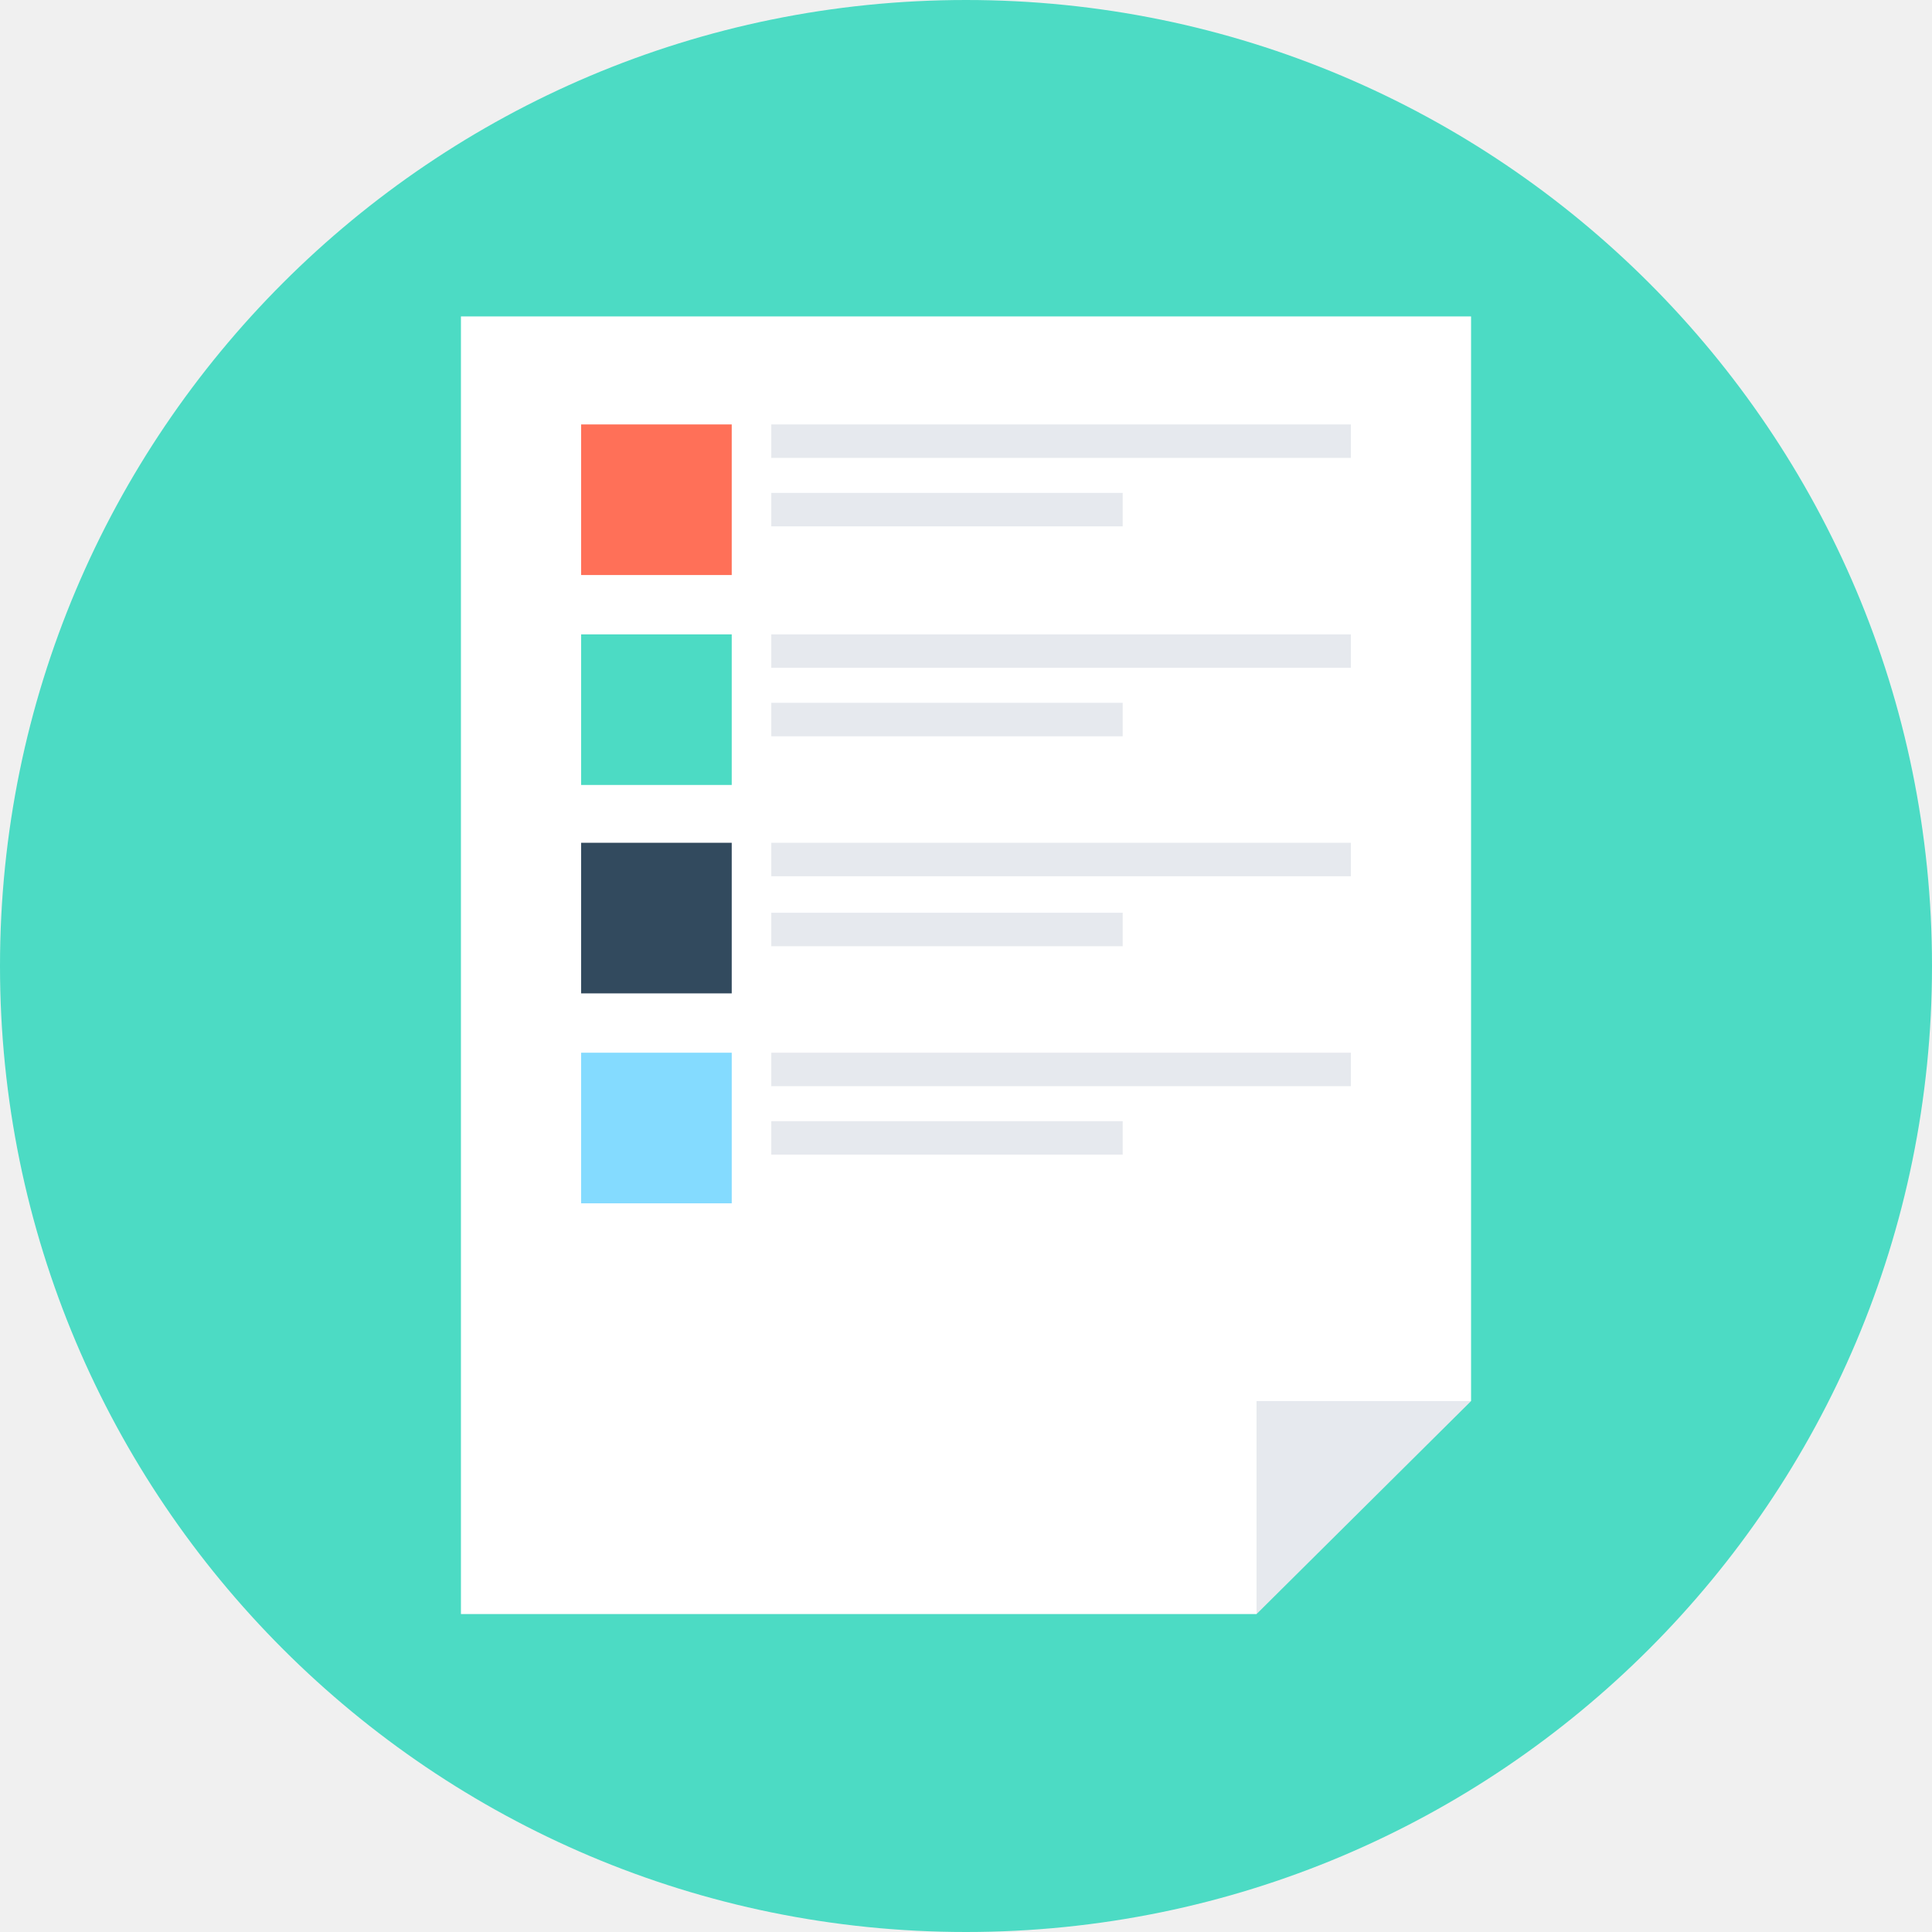
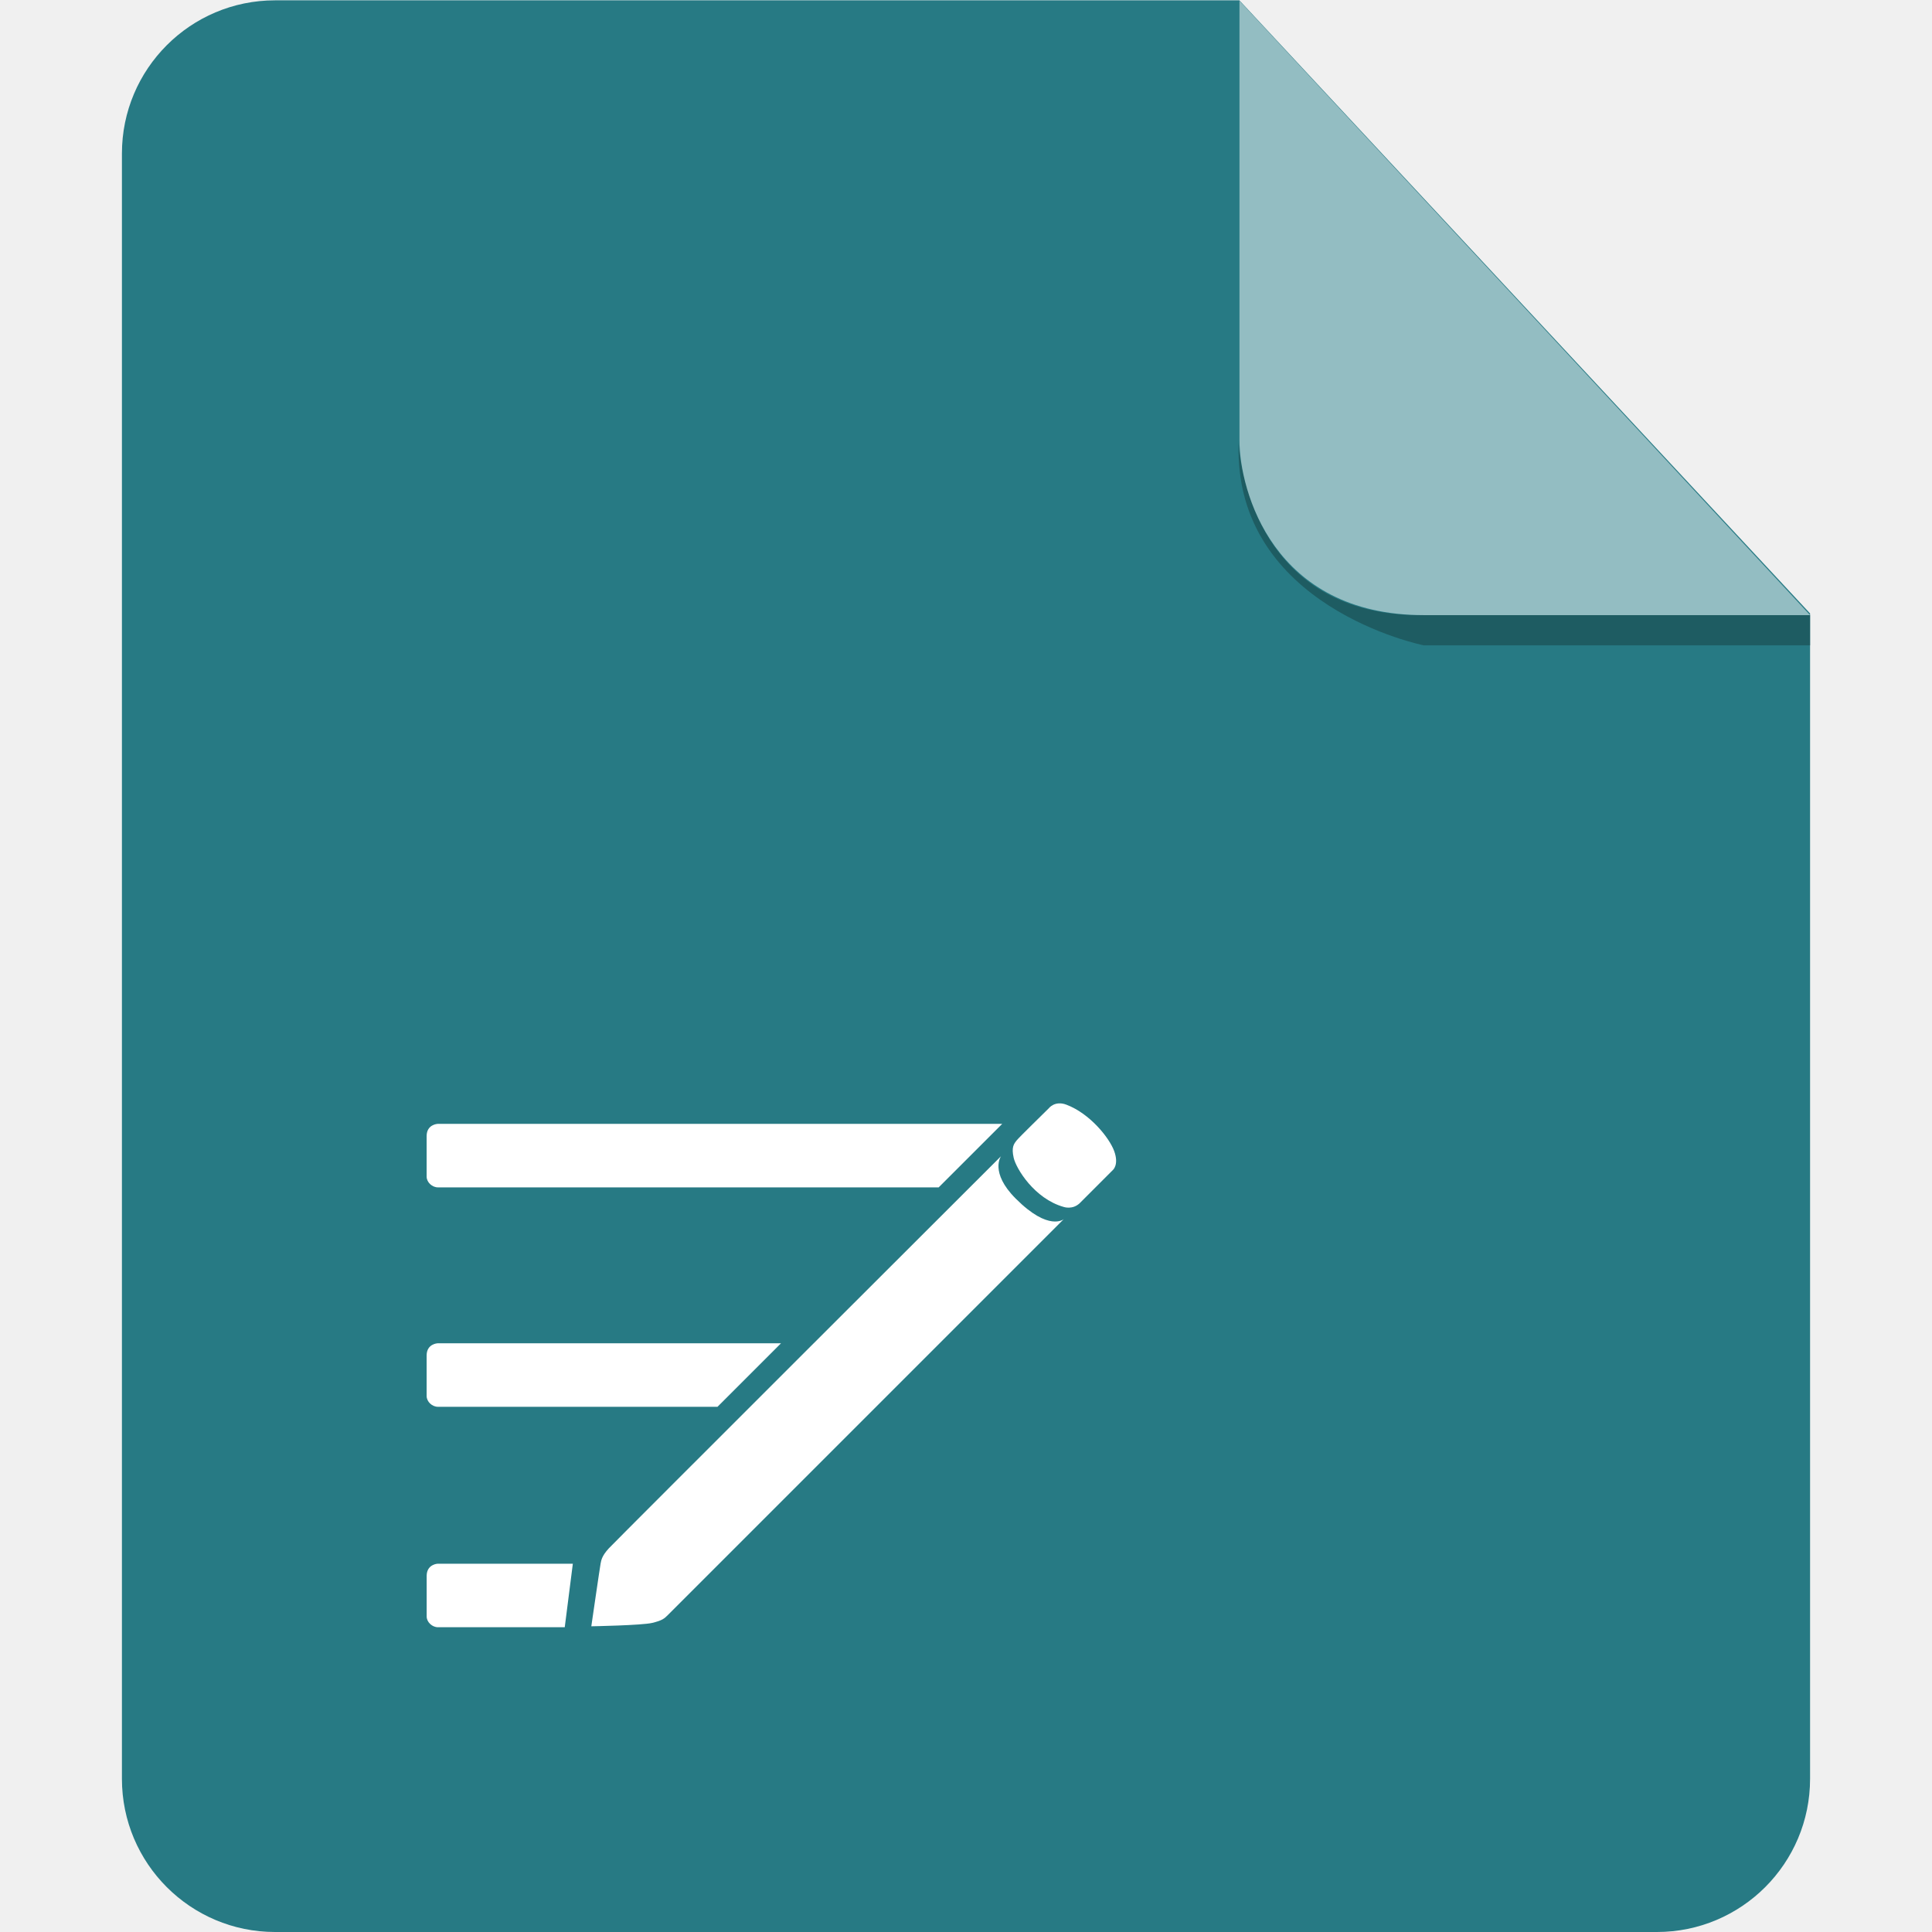
- <svg xmlns="http://www.w3.org/2000/svg" version="1.1" id="Layer_1" viewBox="0 0 508 508" xml:space="preserve">
-   <circle style="fill:#4CDBC4;" cx="254" cy="254" r="254" />
-   <polygon style="fill:#FFFFFF;" points="121.2,83.2 121.2,424.4 330.4,424.4 330.4,368.4 386.8,368.4 386.8,83.2 " />
-   <polygon style="fill:#E6E9EE;" points="330.4,424.4 386.8,368.4 330.4,368.4 " />
-   <rect x="152.8" y="111.6" style="fill:#FF7058;" width="39.6" height="39.6" />
-   <rect x="152.8" y="166.8" style="fill:#4CDBC4;" width="39.6" height="39.6" />
-   <rect x="152.8" y="221.6" style="fill:#324A5E;" width="39.6" height="39.6" />
-   <rect x="152.8" y="276.8" style="fill:#84DBFF;" width="39.6" height="39.6" />
-   <g>
-     <rect x="202.8" y="111.6" style="fill:#E6E9EE;" width="152.4" height="8.8" />
-     <rect x="202.8" y="129.6" style="fill:#E6E9EE;" width="92.4" height="8.8" />
-     <rect x="202.8" y="166.8" style="fill:#E6E9EE;" width="152.4" height="8.8" />
-     <rect x="202.8" y="184.8" style="fill:#E6E9EE;" width="92.4" height="8.8" />
-     <rect x="202.8" y="221.6" style="fill:#E6E9EE;" width="152.4" height="8.8" />
-     <rect x="202.8" y="240" style="fill:#E6E9EE;" width="92.4" height="8.8" />
-     <rect x="202.8" y="276.8" style="fill:#E6E9EE;" width="152.4" height="8.8" />
-     <rect x="202.8" y="294.8" style="fill:#E6E9EE;" width="92.4" height="8.8" />
+ <svg xmlns="http://www.w3.org/2000/svg" width="800px" height="800px" viewBox="0 0 56 64" enable-background="new 0 0 56 64" xml:space="preserve" fill="#000000">
+   <g id="SVGRepo_bgCarrier" stroke-width="0" />
+   <g id="SVGRepo_tracerCarrier" stroke-linecap="round" stroke-linejoin="round" />
+   <g id="SVGRepo_iconCarrier">
+     <path fill="#277A84" d="M5.112,0.011c-2.802,0-5.073,2.273-5.073,5.074v53.841C0.039,61.729,2.311,64,5.112,64h45.775 c2.801,0,5.074-2.271,5.074-5.074V20.321L37.057,0.011H5.112z" />
+     <path fill="#1e5c62" d="M55.96,20.377v1H43.161c0,0-6.312-1.26-6.129-6.707c0,0,0.208,5.707,6.004,5.707H55.96z" />
+     <path opacity="0.5" fill="#ffffff" enable-background="new " d="M37.059,0.025v14.561c0,1.656,1.104,5.791,6.104,5.791h12.799 L37.059,0.025z" />
+     <path fill="#ffffff" d="M27.094,39.334l2.105-2.104c0,0-18.439,0-18.704,0c0,0-0.361,0.016-0.362,0.401s0,1.159,0,1.347 c0,0.187,0.182,0.355,0.375,0.355C10.701,39.334,27.094,39.334,27.094,39.334z" />
+     <path fill="#ffffff" d="M19.768,46.602l2.104-2.104c0,0-11.113,0-11.377,0c0,0-0.361,0.016-0.362,0.401c-0.001,0.387,0,1.16,0,1.347 s0.182,0.356,0.375,0.356C10.701,46.602,19.768,46.602,19.768,46.602z" />
+     <path fill="#ffffff" d="M14.708,53.904l0.268-2.104c0,0-4.216,0-4.48,0c0,0-0.361,0.017-0.362,0.402s0,1.16,0,1.346 c0,0.187,0.182,0.356,0.375,0.356C10.701,53.904,14.708,53.904,14.708,53.904z" />
+     <path fill="#ffffff" d="M15.588,53.873c0,0,1.672-0.03,2.015-0.112c0.342-0.082,0.406-0.146,0.531-0.271 s13.104-13.104,13.104-13.104s-0.494,0.42-1.592-0.682c-0.869-0.87-0.487-1.402-0.487-1.402s-12.75,12.729-12.99,12.988 c-0.24,0.26-0.252,0.404-0.274,0.509C15.874,51.904,15.588,53.873,15.588,53.873z" />
+     <path fill="#ffffff" d="M30.742,36.714c-0.201,0.201-0.96,0.938-1.059,1.058c-0.097,0.121-0.184,0.227-0.104,0.58 c0.079,0.353,0.682,1.354,1.656,1.629c0,0,0.299,0.107,0.541-0.133c0.24-0.242,1.092-1.093,1.092-1.093s0.204-0.172,0.042-0.621 c-0.163-0.448-0.81-1.247-1.582-1.539C30.941,36.447,30.742,36.714,30.742,36.714z" />
  </g>
</svg>
